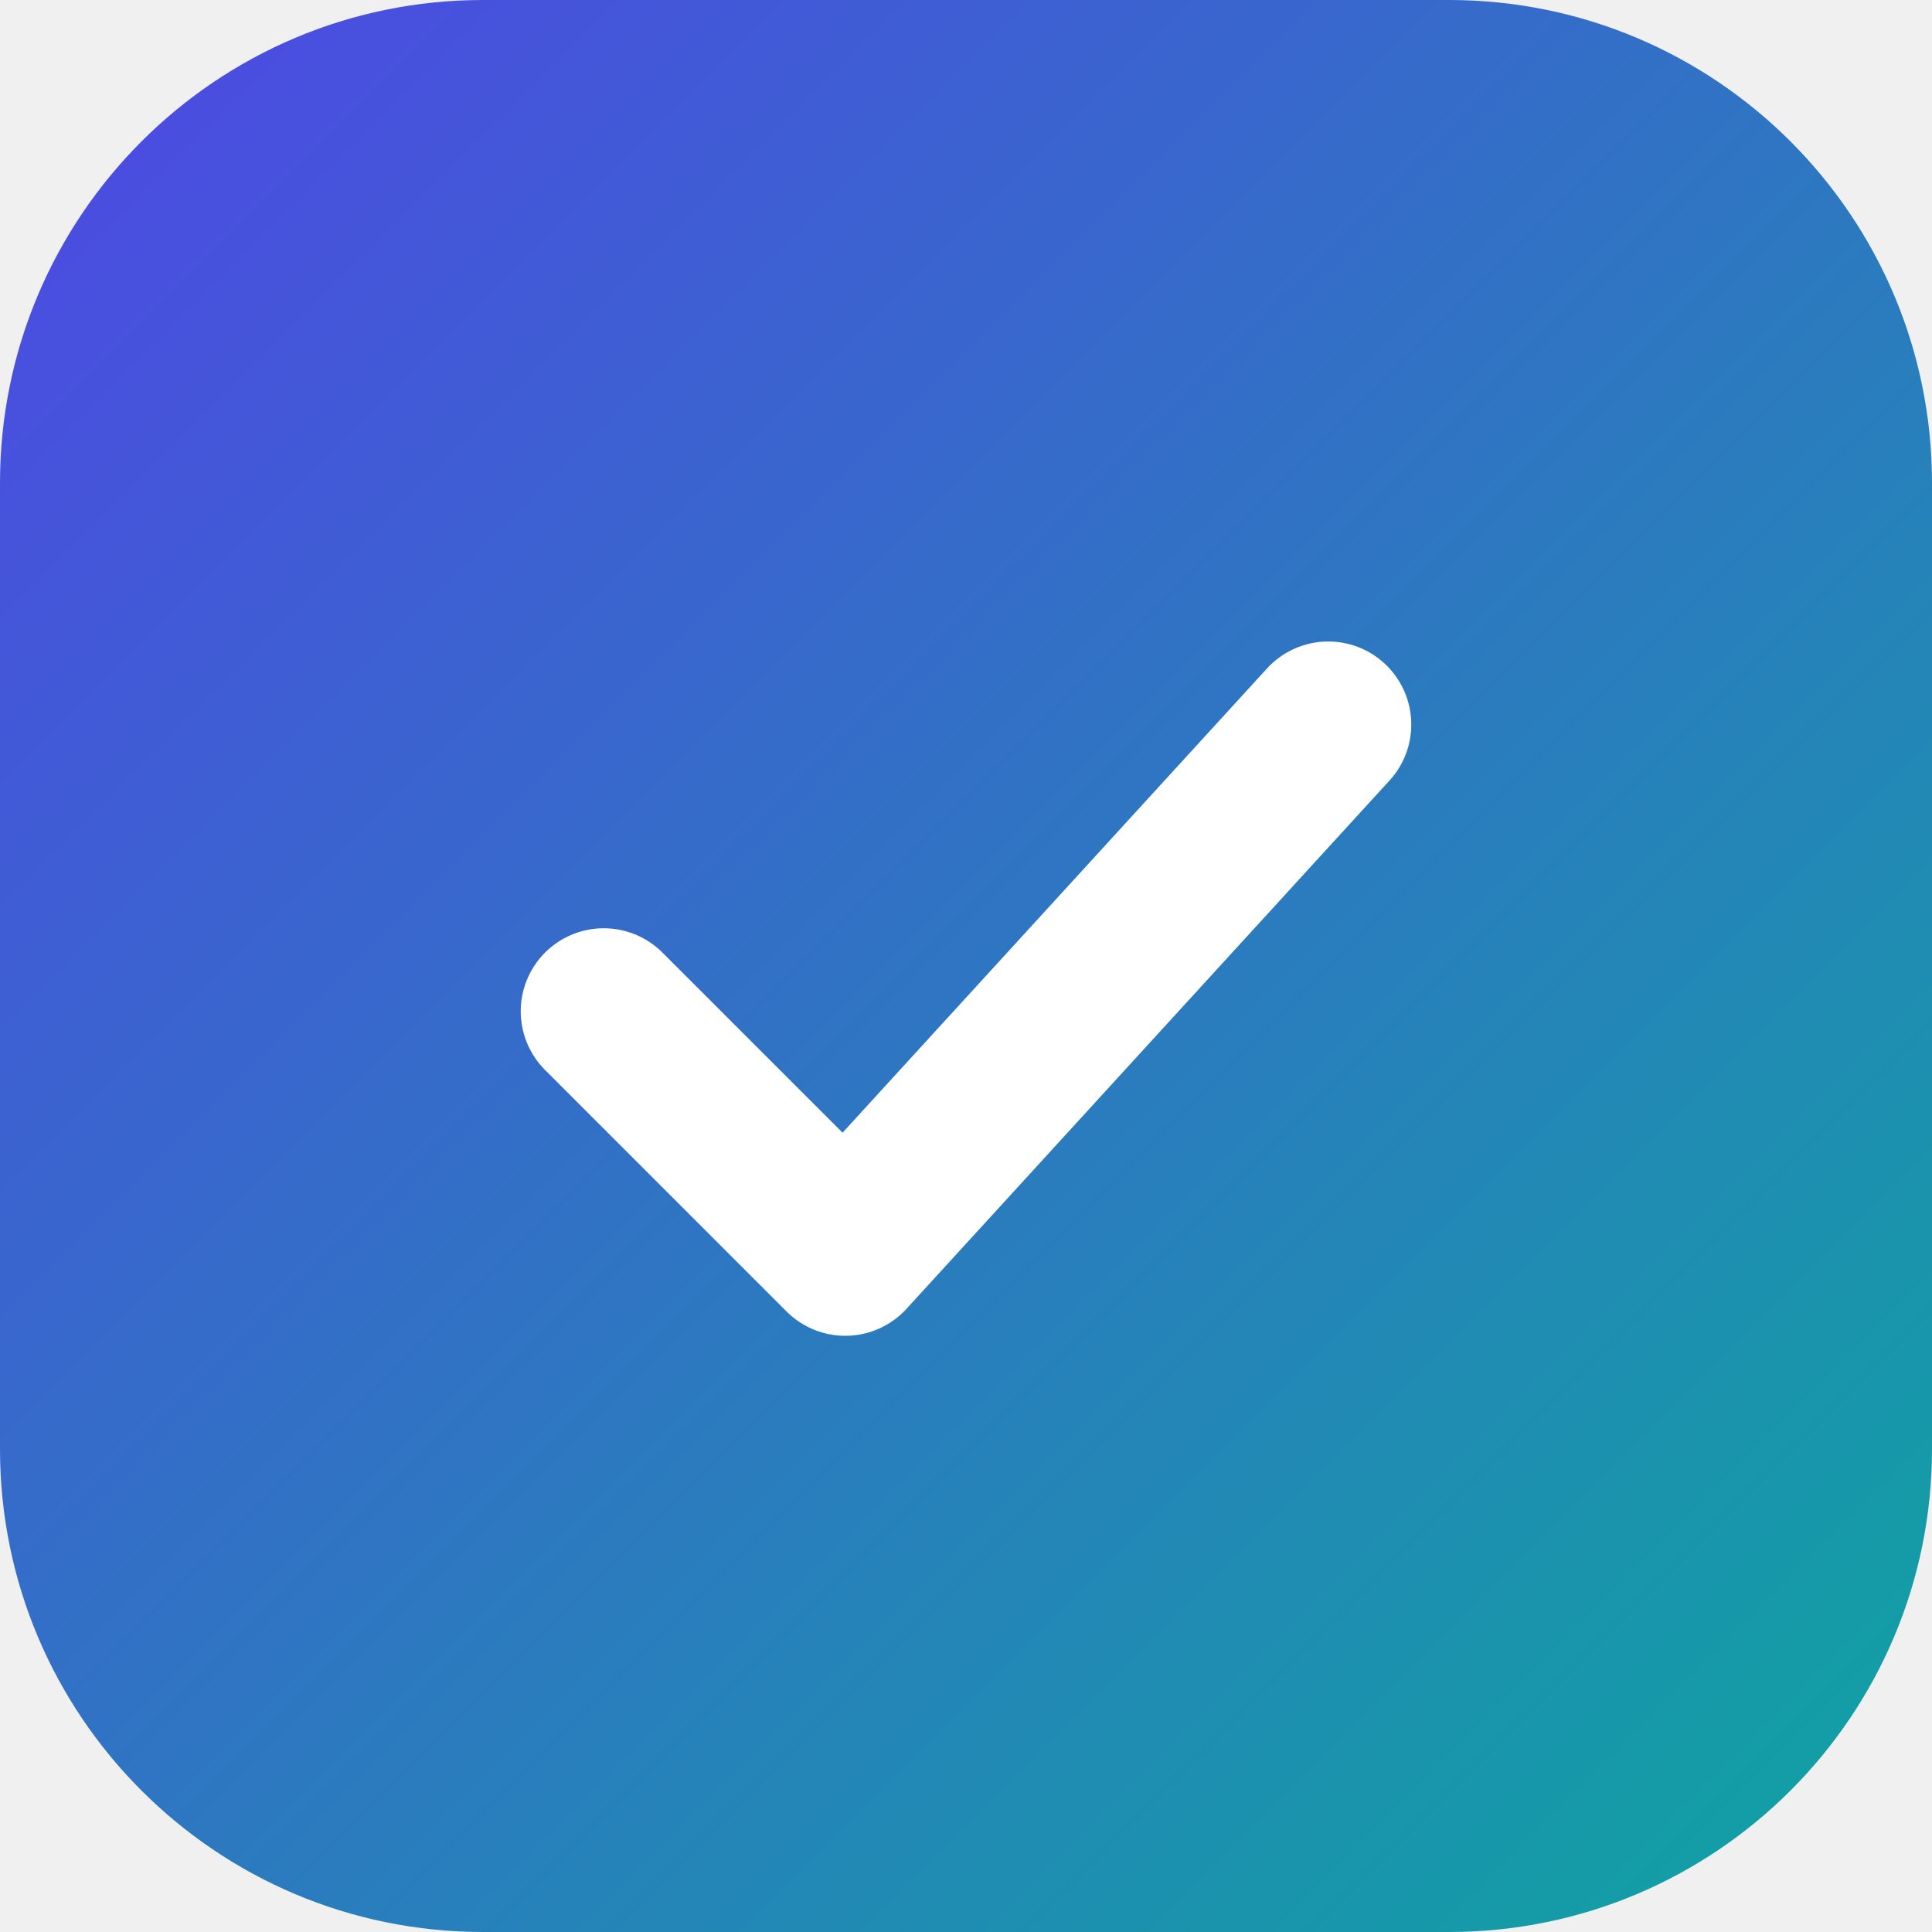
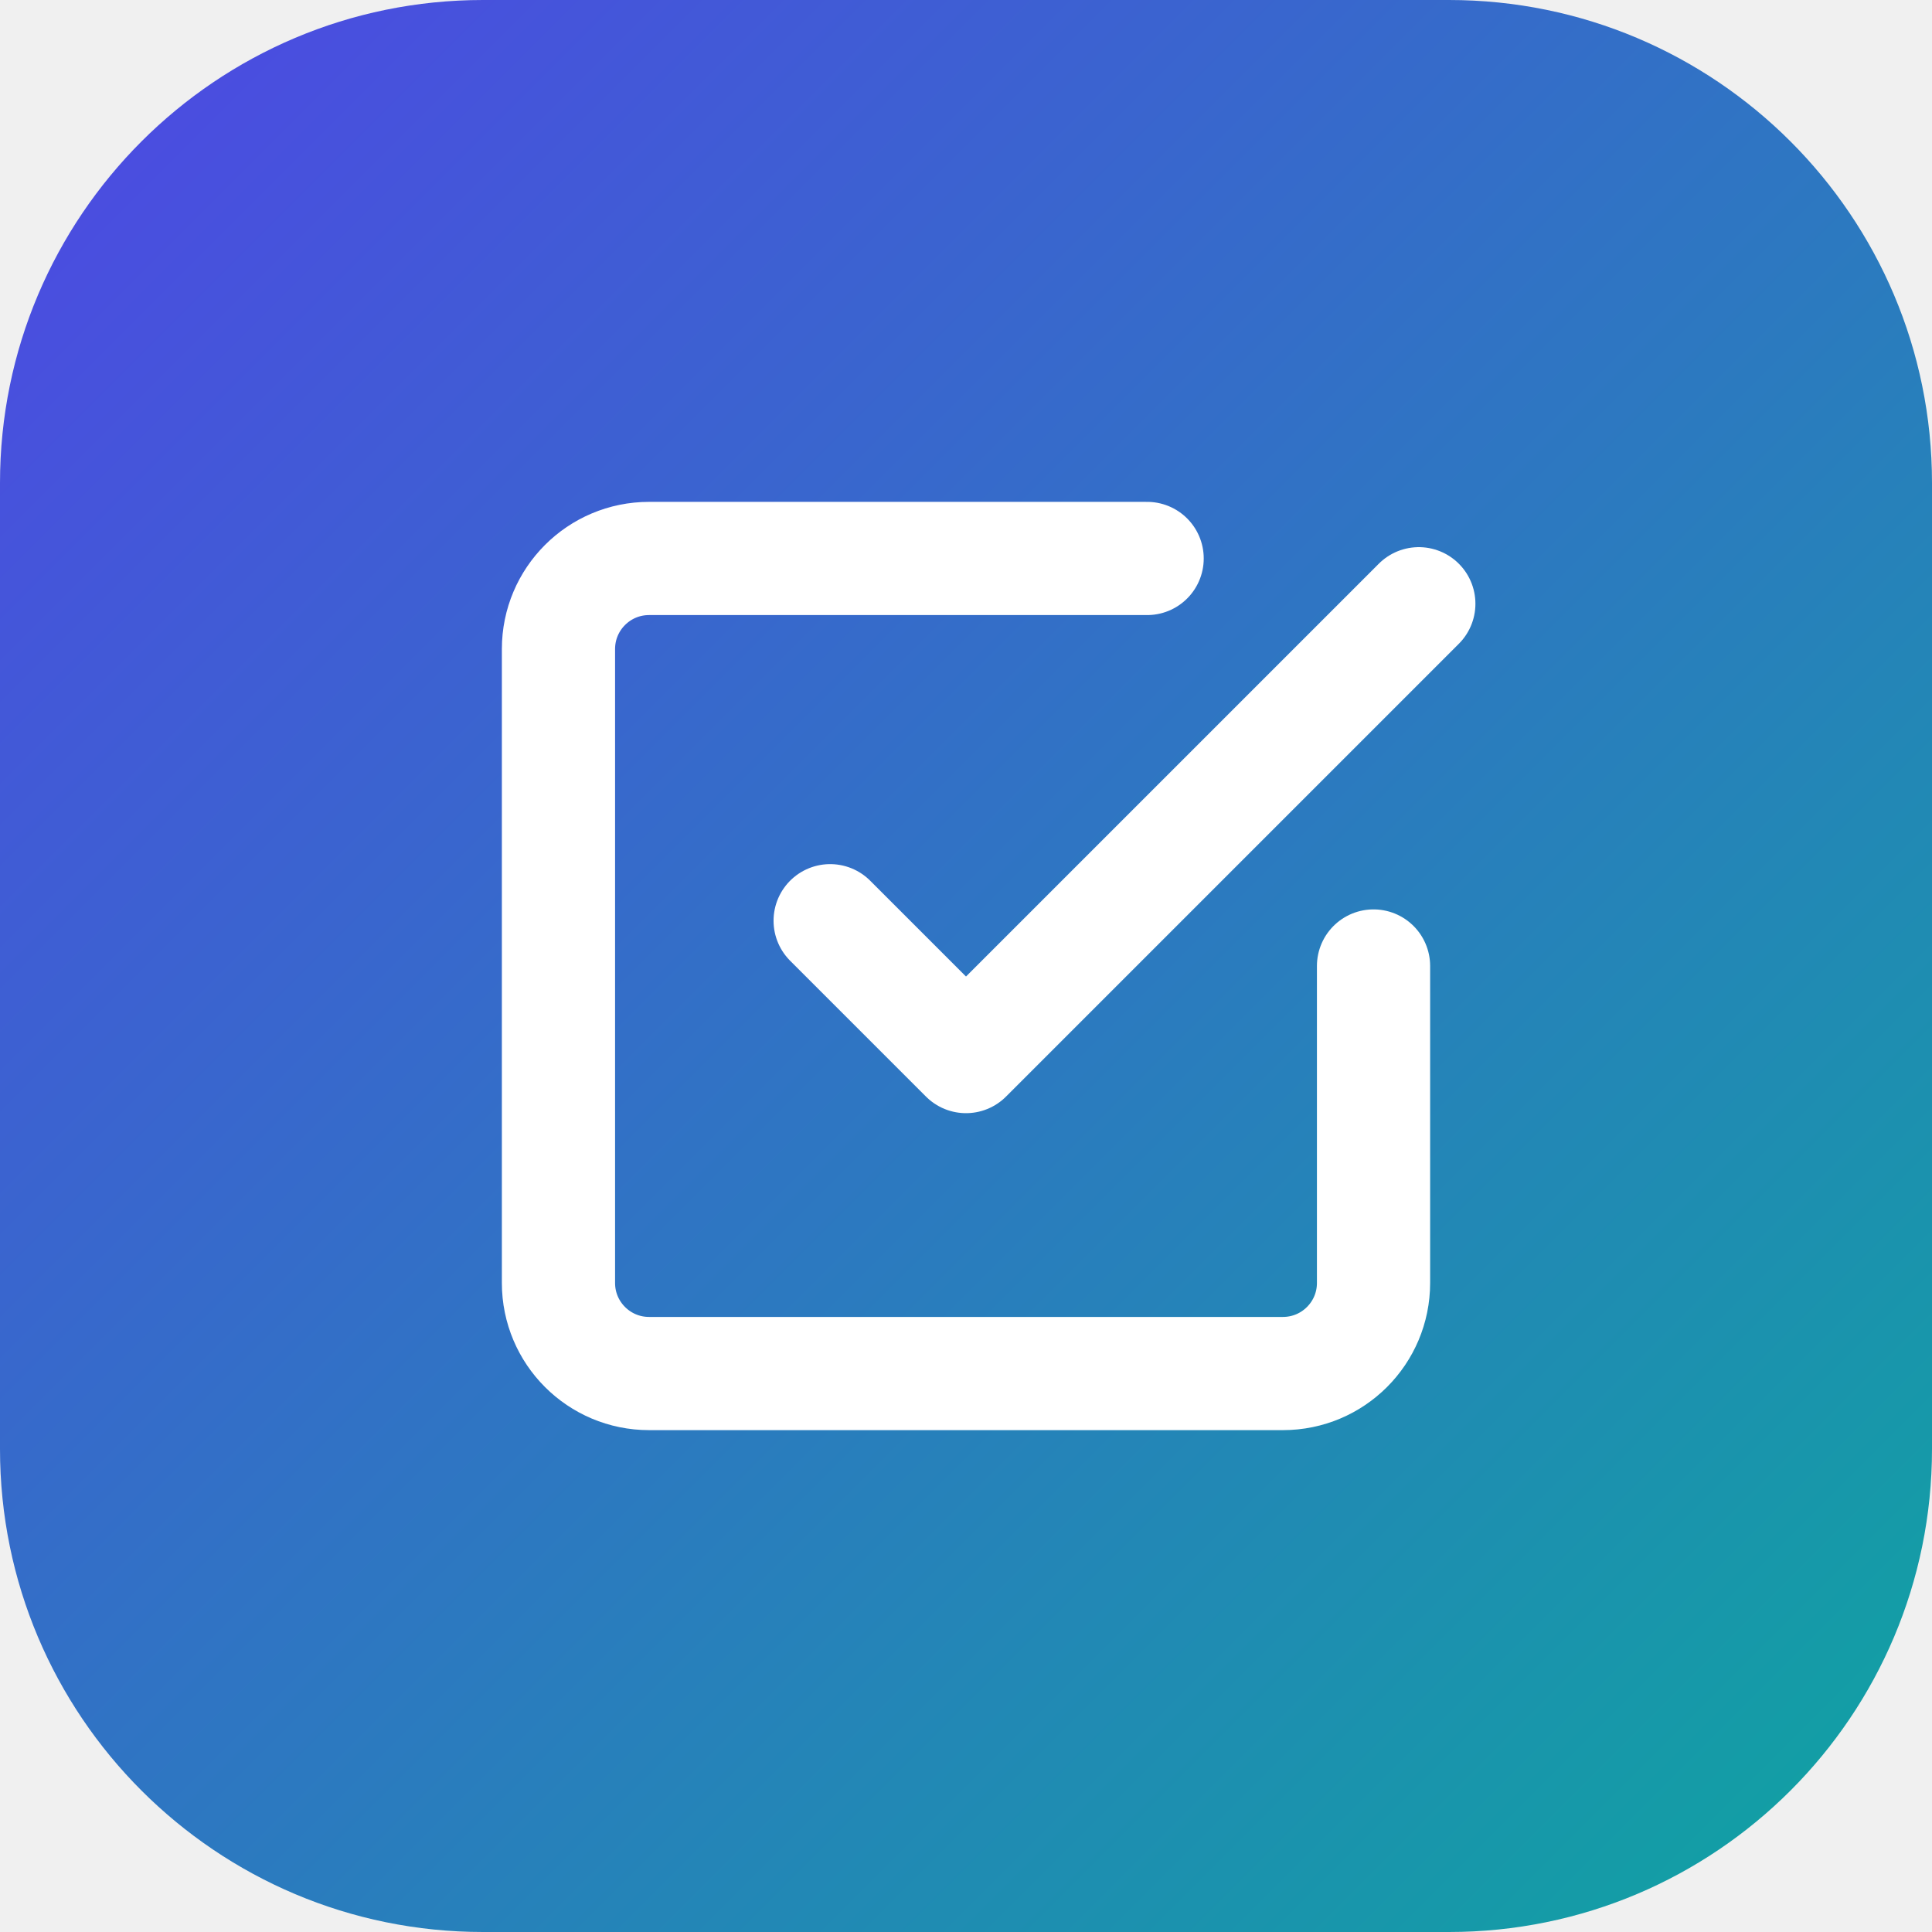
<svg xmlns="http://www.w3.org/2000/svg" width="64" height="64" viewBox="0 0 64 64">
  <defs>
    <linearGradient id="g" x1="0%" y1="0%" x2="100%" y2="100%">
      <stop offset="0%" stop-color="#4F46E5" />
      <stop offset="100%" stop-color="#0EA5A0" />
    </linearGradient>
  </defs>
  <rect width="64" height="64" rx="16" fill="url(#g)" />
-   <path d="M20 33.5L28 41.5L44 24" stroke="white" stroke-width="5.5" stroke-linecap="round" stroke-linejoin="round" fill="none" />
+   <g transform="translate(14, 14) scale(1.5)">
+     <polyline points="9 11 12 14 22 4" stroke="white" stroke-width="2.5" stroke-linecap="round" stroke-linejoin="round" fill="none" />
+     <path d="M21 12v7a2 2 0 0 1-2 2H5a2 2 0 0 1-2-2V5a2 2 0 0 1 2-2h11" stroke="white" stroke-width="2.5" stroke-linecap="round" stroke-linejoin="round" fill="none" />
+   </g>
</svg>
